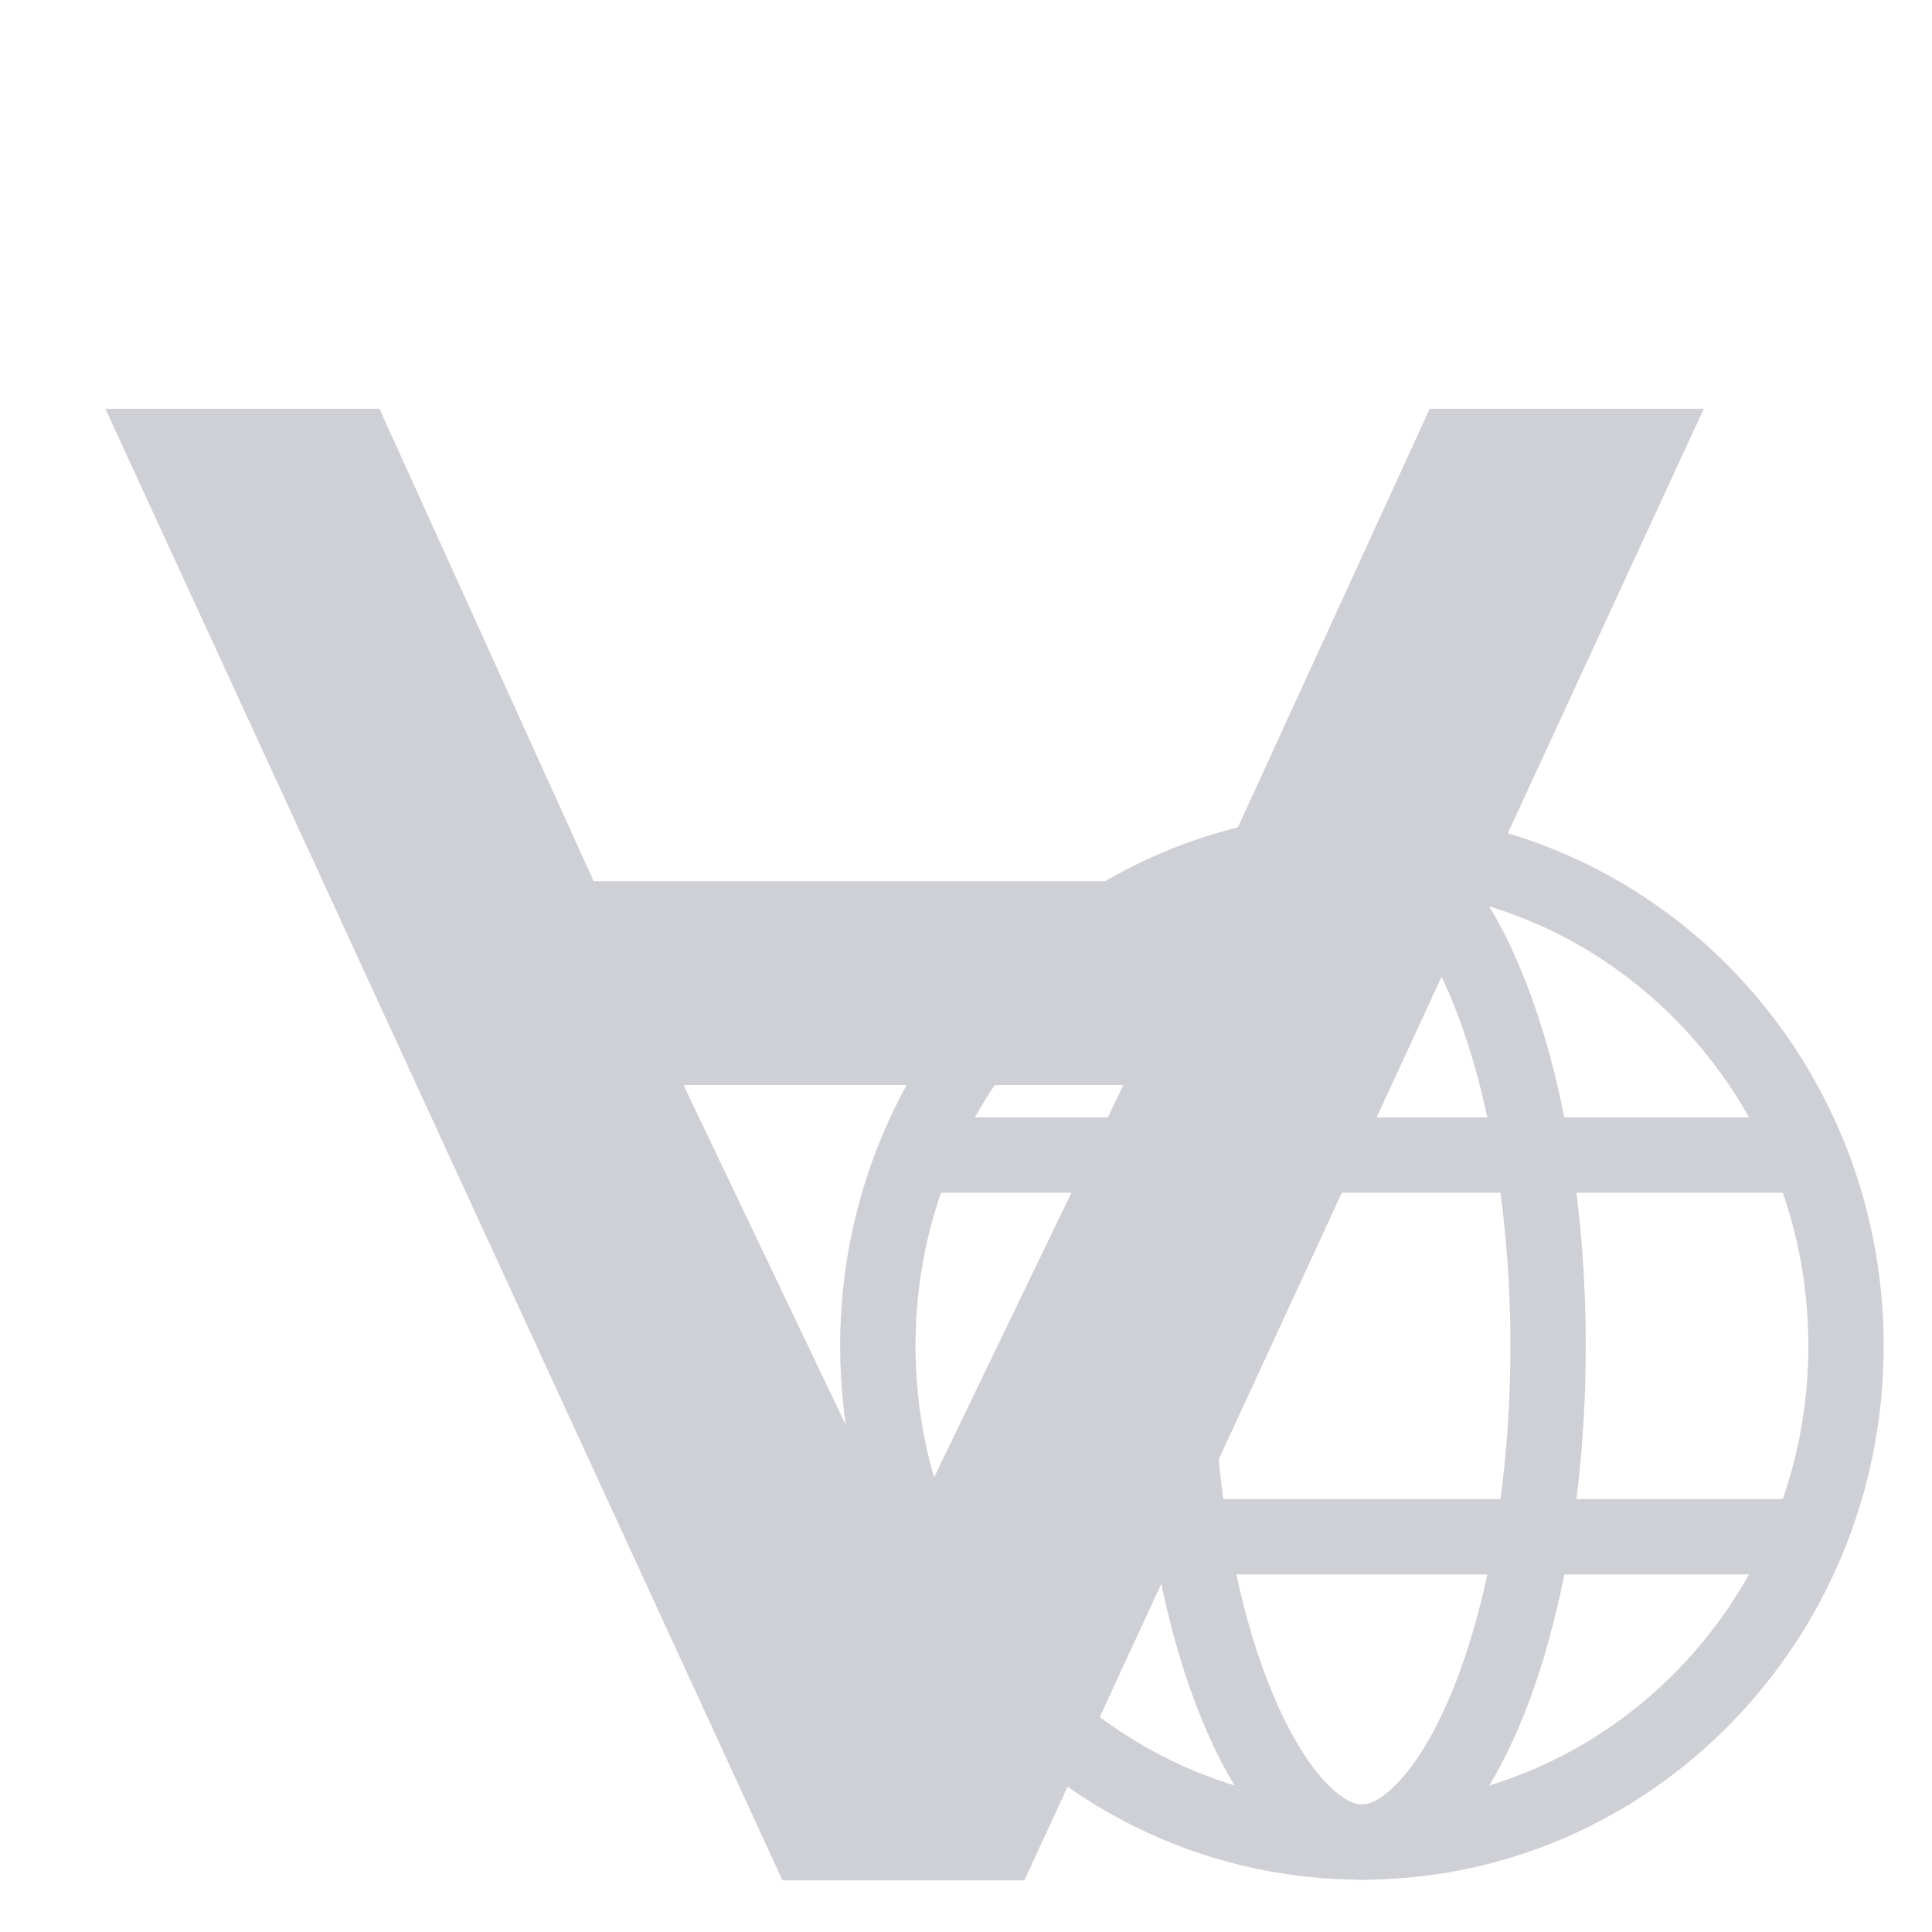
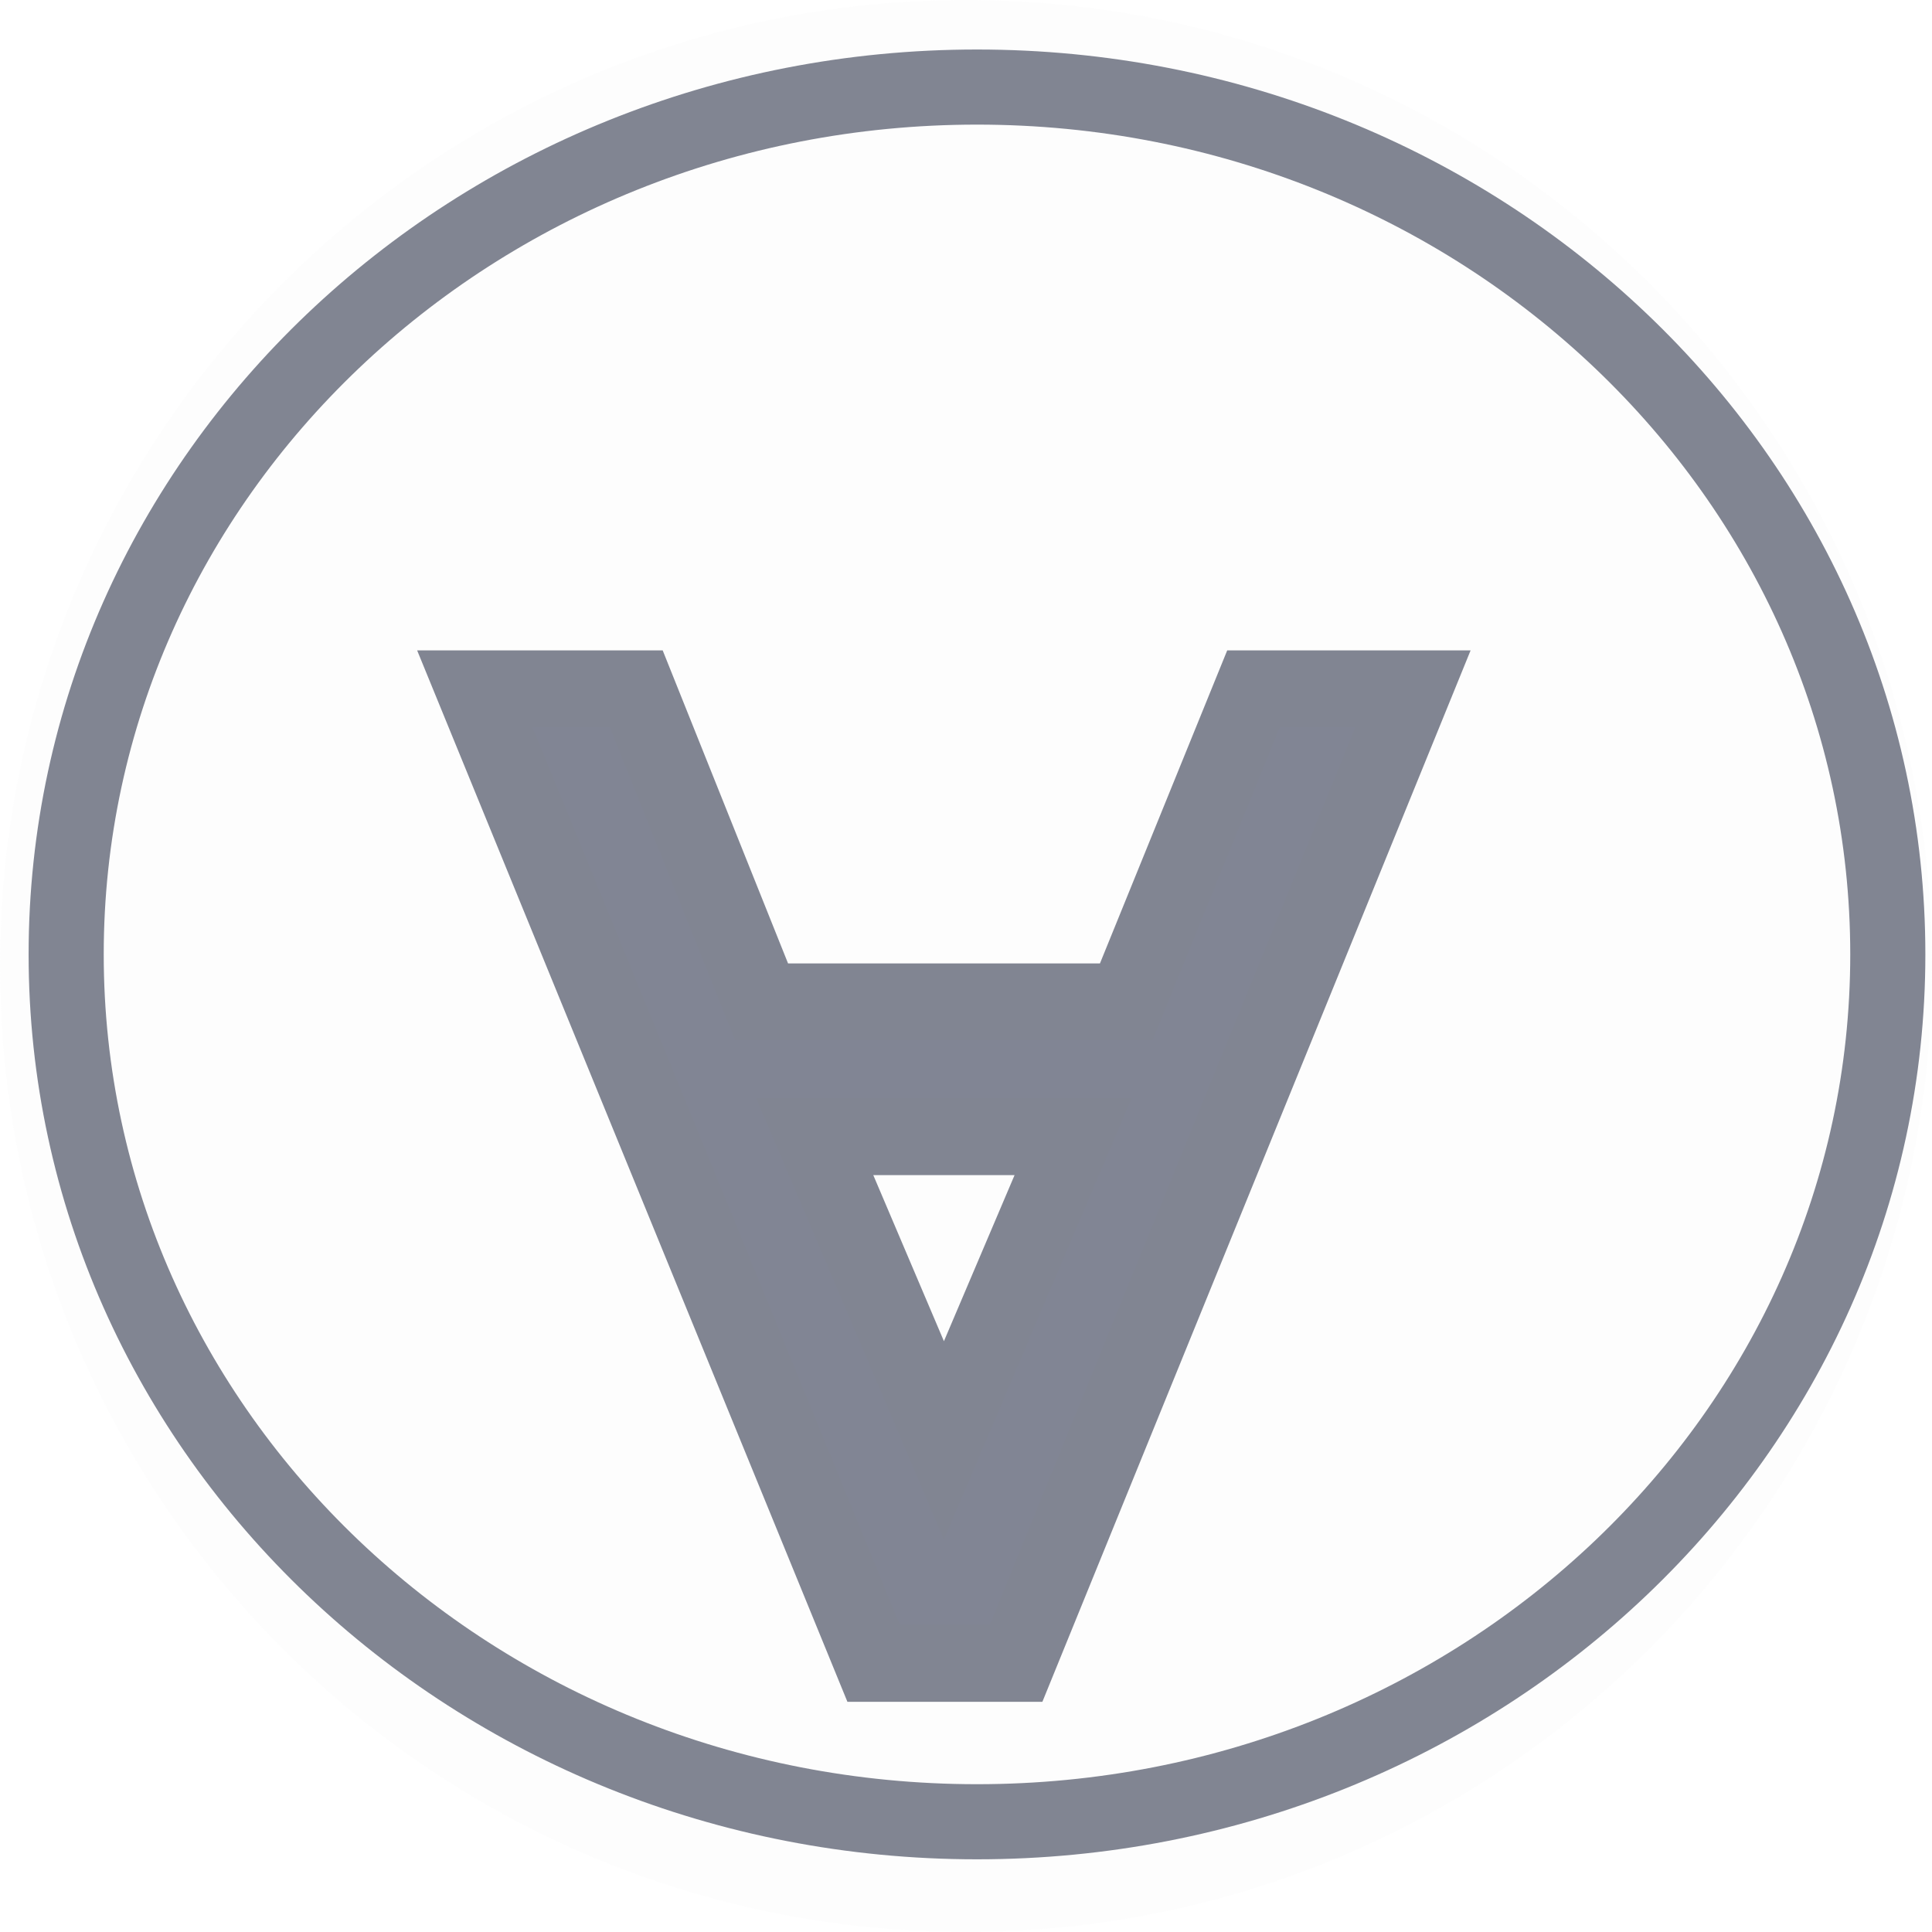
- <svg xmlns="http://www.w3.org/2000/svg" width="14" height="14" viewBox="0 0 14 14" fill="none" version="1.1" id="svg1">
+ <svg xmlns="http://www.w3.org/2000/svg" width="16" height="16" viewBox="0 0 16 16" fill="none" version="1.1" id="svg1">
  <defs id="defs1" />
-   <text xml:space="preserve" style="font-size:19.745px;text-align:start;writing-mode:lr-tb;direction:ltr;text-anchor:start;fill:#ced0d6;stroke-width:1.645;fill-opacity:1" x="0.278" y="14.554" id="text1" transform="scale(1.068151,0.9361976)">
-     <tspan id="tspan1" x="0.278" y="14.554" style="stroke-width:1.645;fill:#ced0d6;fill-opacity:1">∀</tspan>
+   <circle opacity="0.13" cx="8" cy="8" r="8" fill="#F0F1F2" id="circle1" />
+   <text xml:space="preserve" style="font-size:14.074px;text-align:start;writing-mode:lr-tb;direction:ltr;text-anchor:start;fill:#818594;fill-opacity:1;stroke:#818592;stroke-width:0.64;stroke-opacity:1" x="3.595" y="13.865" id="text2" transform="scale(1.006642,0.9934014)">
+     <tspan id="tspan2" x="3.595" y="13.865" style="fill:#818594;fill-opacity:1;stroke:#818592;stroke-width:0.64;stroke-opacity:1">∀</tspan>
  </text>
-   <ellipse cx="9.869" cy="9.753" stroke="#6c707e" id="circle1" style="stroke-width:0.546;stroke-dasharray:none;stroke:#ced0d6;stroke-opacity:1" rx="3.508" ry="3.595" />
-   <path d="m 11.218,9.753 c 0,1.041 -0.177,1.97 -0.452,2.629 -0.138,0.33 -0.295,0.579 -0.456,0.742 -0.16,0.162 -0.308,0.225 -0.441,0.225 -0.132,0 -0.281,-0.063 -0.441,-0.225 C 9.267,12.961 9.11,12.712 8.972,12.382 8.696,11.723 8.519,10.794 8.519,9.753 8.519,8.712 8.696,7.783 8.972,7.124 9.11,6.794 9.267,6.545 9.428,6.382 9.588,6.221 9.736,6.158 9.869,6.158 c 0.132,0 0.281,0.063 0.441,0.225 0.161,0.163 0.318,0.412 0.456,0.742 0.275,0.659 0.452,1.588 0.452,2.629 z" stroke="#6c707e" id="path1" style="stroke-width:0.546;stroke-dasharray:none;stroke:#ced0d6;stroke-opacity:1" />
-   <path d="M 13.226,8.37 H 6.51" stroke="#6c707e" id="path2" style="stroke-width:0.546;stroke-dasharray:none;stroke:#ced0d6;stroke-opacity:1" />
-   <path d="M 13.226,11.136 H 6.51" stroke="#6c707e" id="path3" style="stroke-width:0.546;stroke-dasharray:none;stroke:#ced0d6;stroke-opacity:1" />
+   <ellipse style="fill:none;stroke:#818592;stroke-width:0.622" id="path1" cx="8.091" cy="7.904" rx="7.543" ry="7.183" />
</svg>
